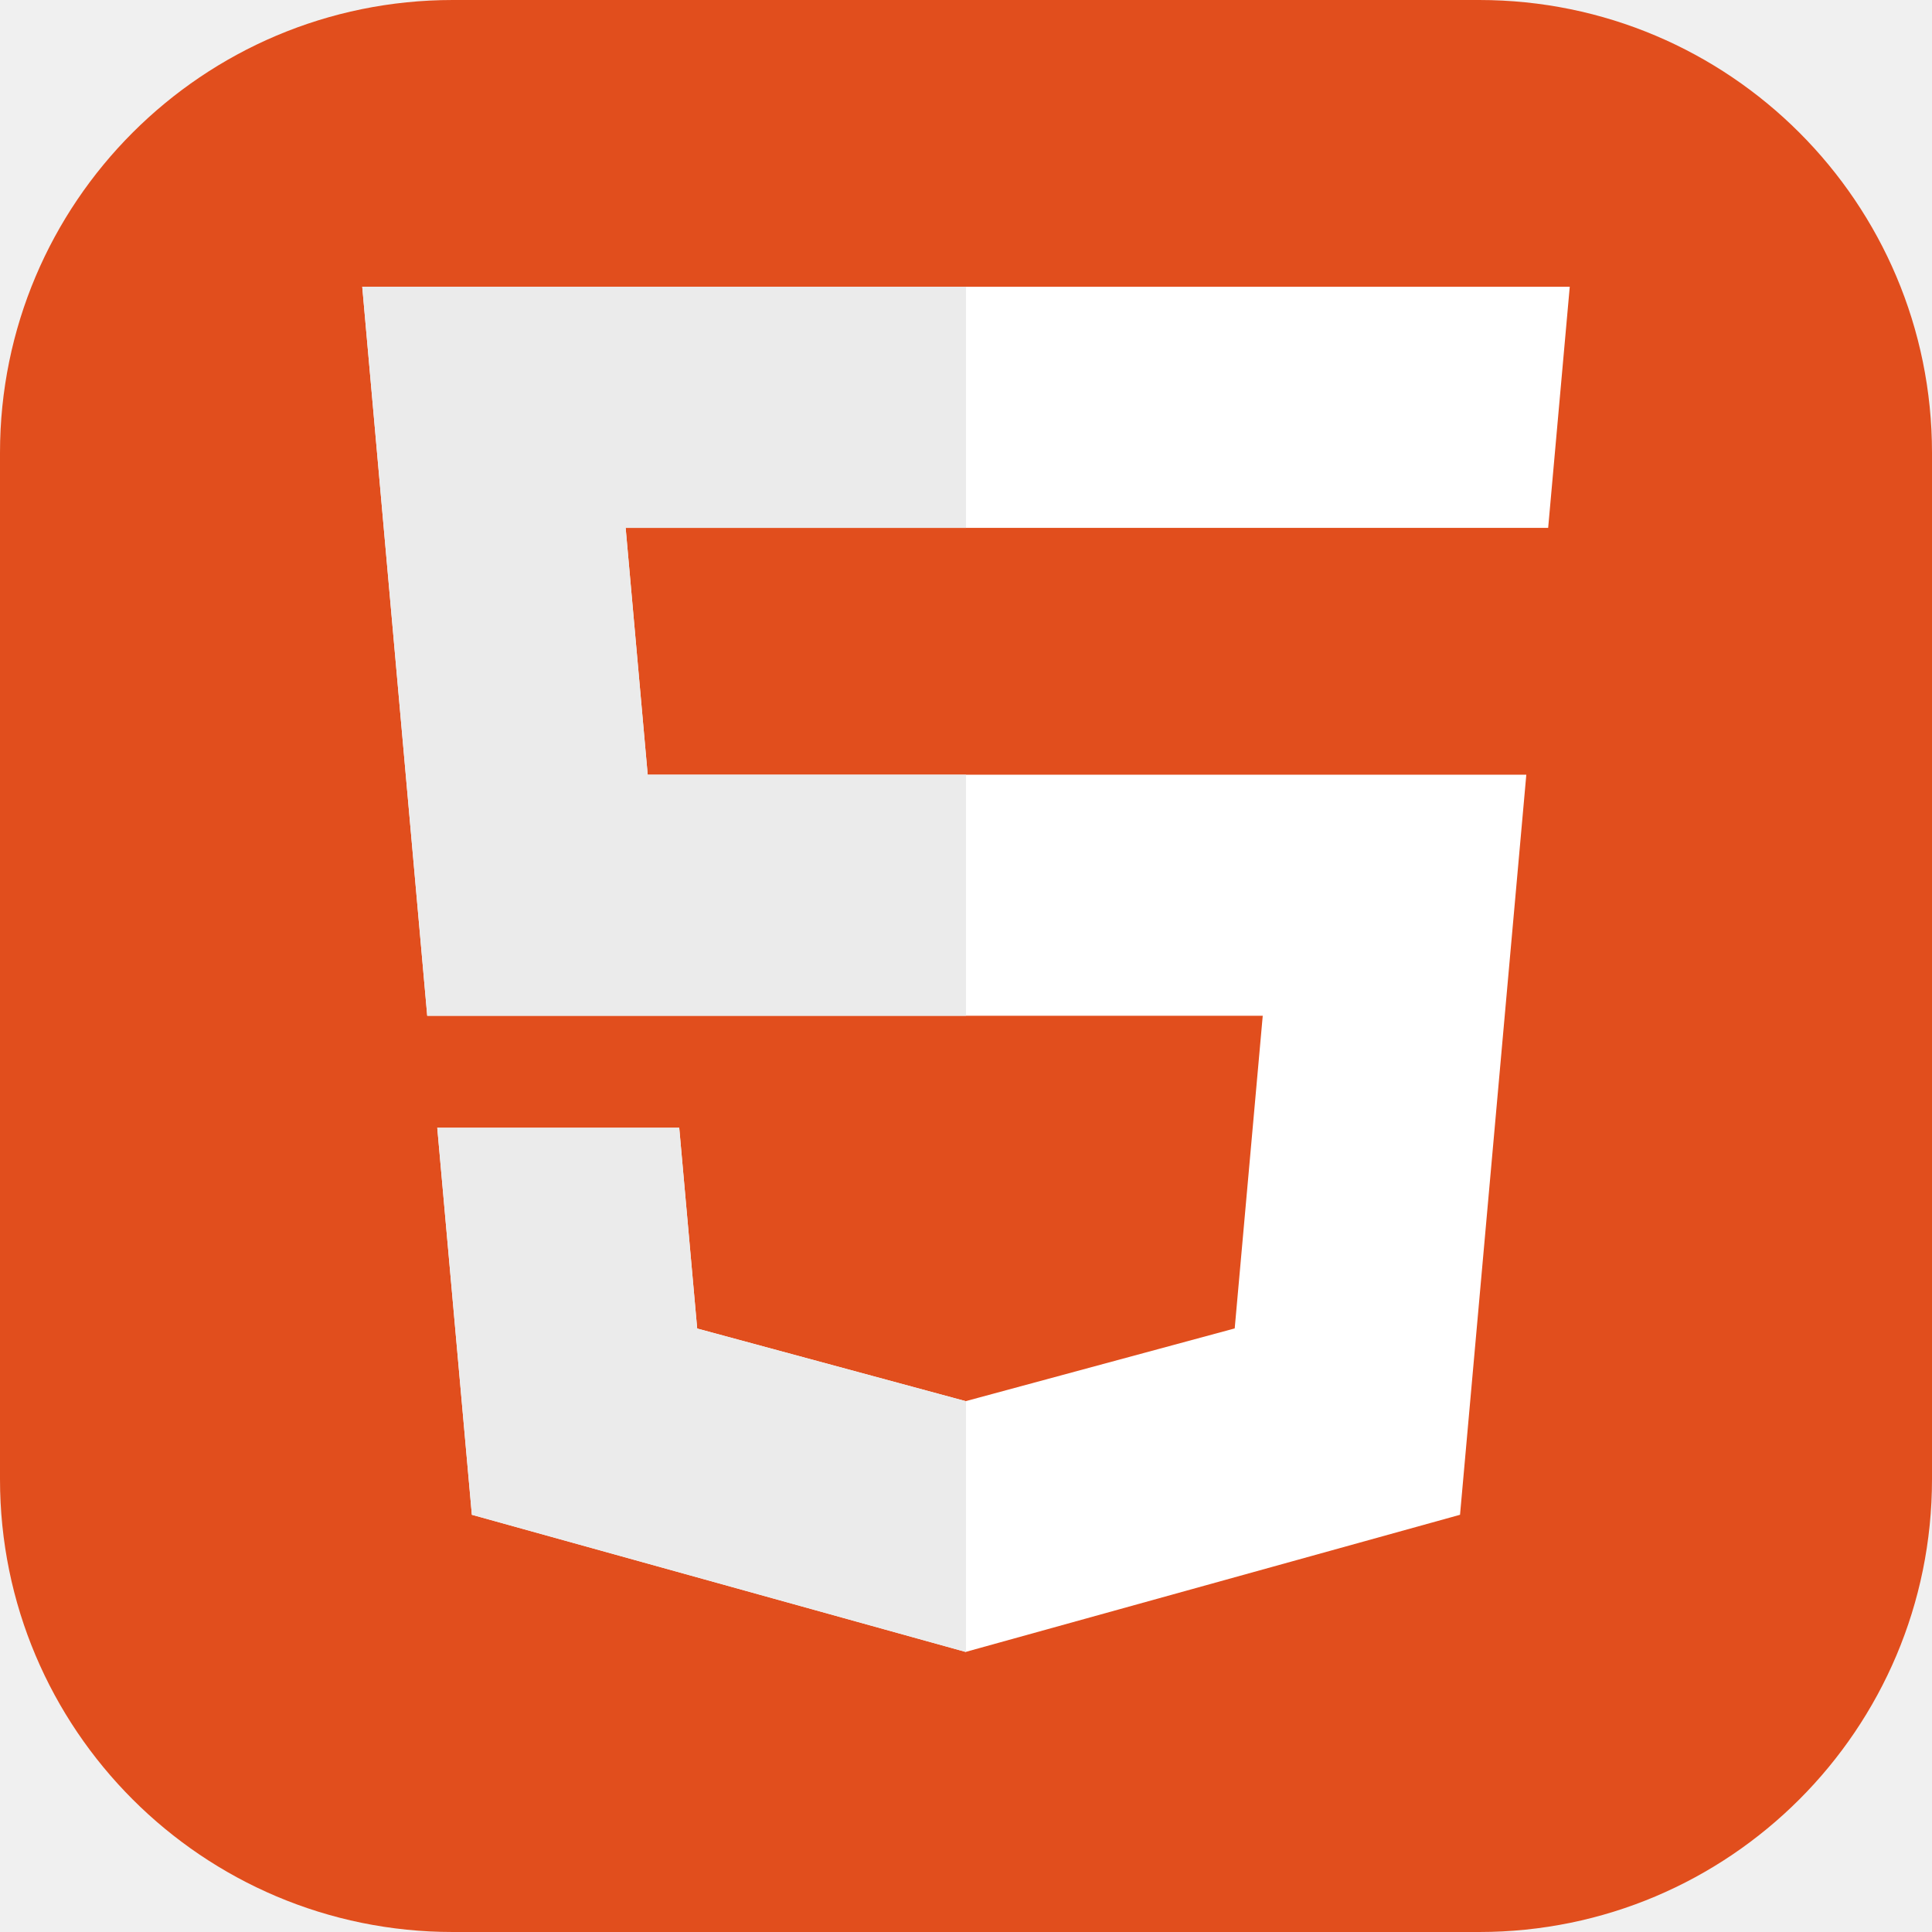
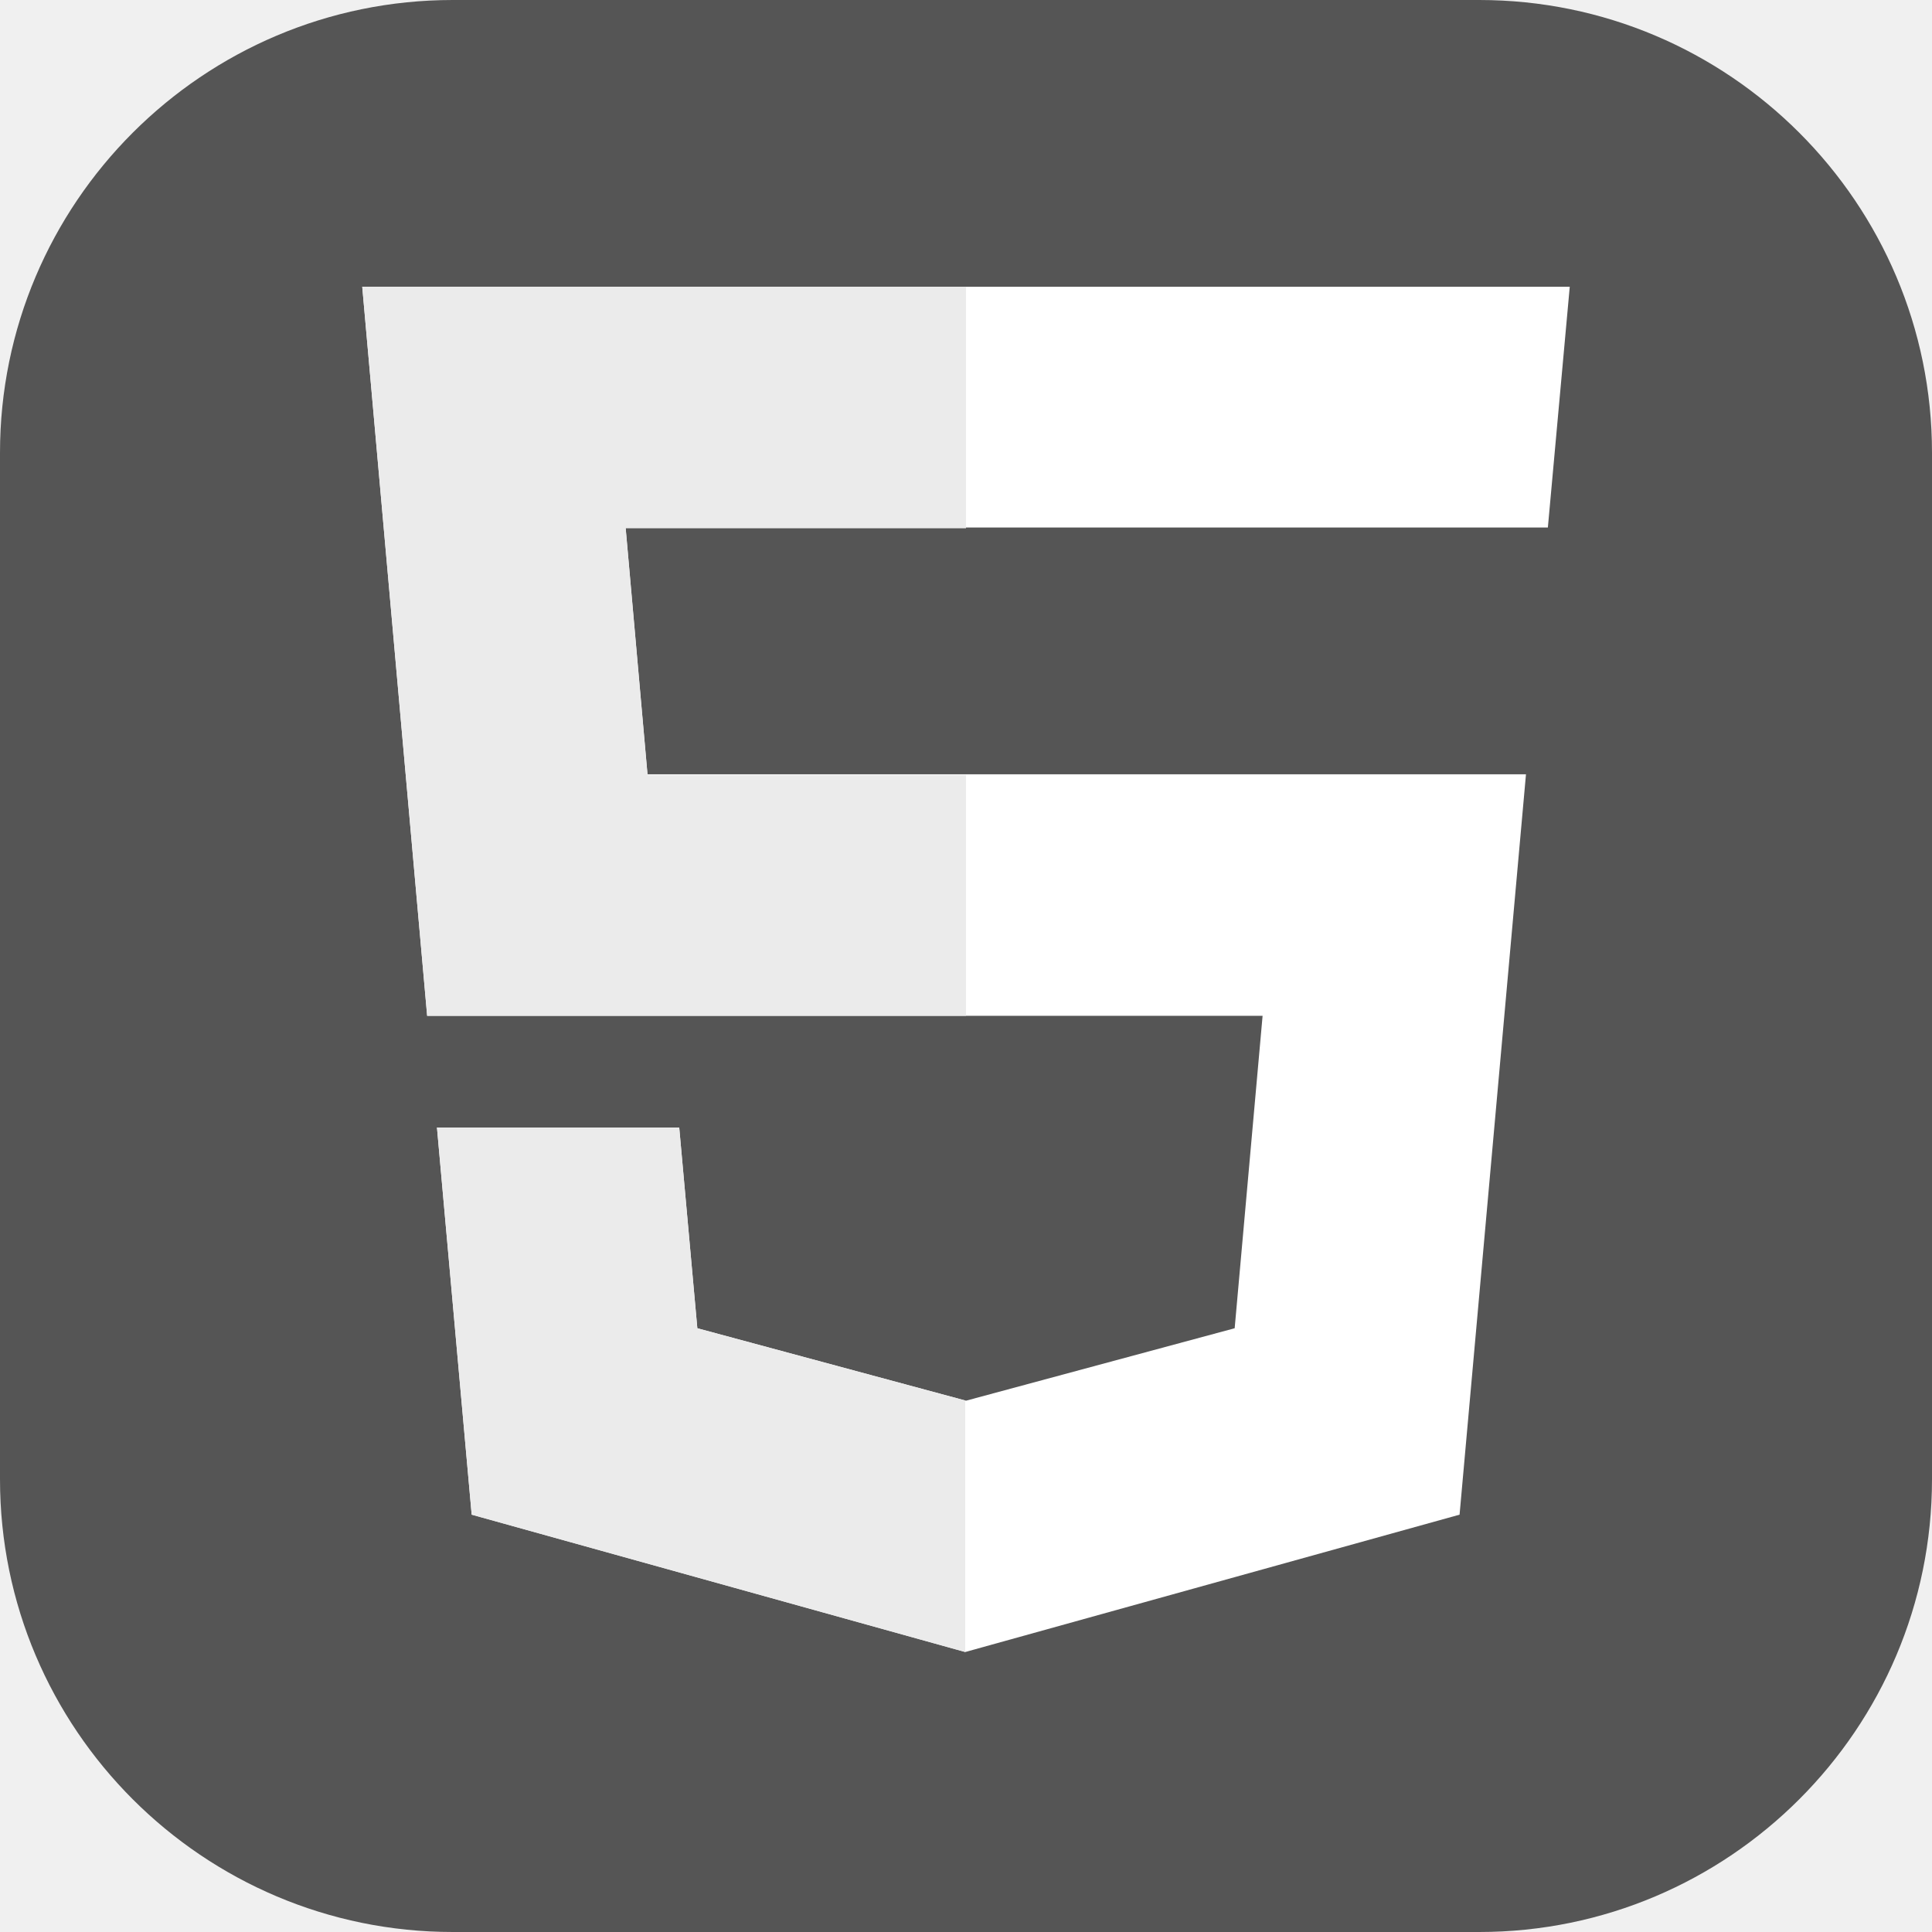
- <svg xmlns="http://www.w3.org/2000/svg" width="256" height="256" fill="none" viewBox="0 0 256 256">
-   <rect width="256" height="256" fill="#E14E1D" rx="60" />
-   <path fill="#fff" d="M48 38L56.61 134.593H167.32L163.605 176.023L127.959 185.661L92.38 176.037L90.001 149.435H57.939L62.524 200.716L127.951 218.888L193.461 200.716L202.244 102.655H85.824L82.901 69.945H205.041H205.139L208 38H48Z" />
-   <path fill="#EBEBEB" d="M128 38H48L56.61 134.593H128V102.655H85.824L82.901 69.945H128V38Z" />
-   <path fill="#EBEBEB" d="M128 185.647L127.959 185.661L92.38 176.037L90.001 149.435H57.939L62.524 200.716L127.951 218.888L128 218.874V185.647Z" />
+ <svg xmlns="http://www.w3.org/2000/svg" version="1.1" id="Layer_1" x="0px" y="0px" viewBox="0 0 256 256" style="enable-background:new 0 0 256 256;" xml:space="preserve">
+   <style type="text/css">
+ 	.st0{fill:#555555;}
+ 	.st1{fill:#FFFFFF;}
+ 	.st2{fill:#EBEBEB;}
+ </style>
+   <path class="st0" d="M60,0h136c33.1,0,60,26.9,60,60v136c0,33.1-26.9,60-60,60H60c-33.1,0-60-26.9-60-60V60C0,26.9,26.9,0,60,0z" />
+   <path class="st1" d="M48,38l8.6,96.6h110.7l-3.7,41.4l-35.6,9.6L92.4,176L90,149.4H57.9l4.6,51.3l65.4,18.2l65.5-18.2l8.8-98.1H85.8  l-2.9-32.7H205h0.1L208,38H48z" />
+   <path class="st2" d="M128,38H48l8.6,96.6H128v-31.9H85.8l-2.9-32.7H128V38z" />
+   <path class="st2" d="M128,185.6L128,185.6L92.4,176L90,149.4H57.9l4.6,51.3l65.4,18.2l0,0V185.6z" />
</svg>
